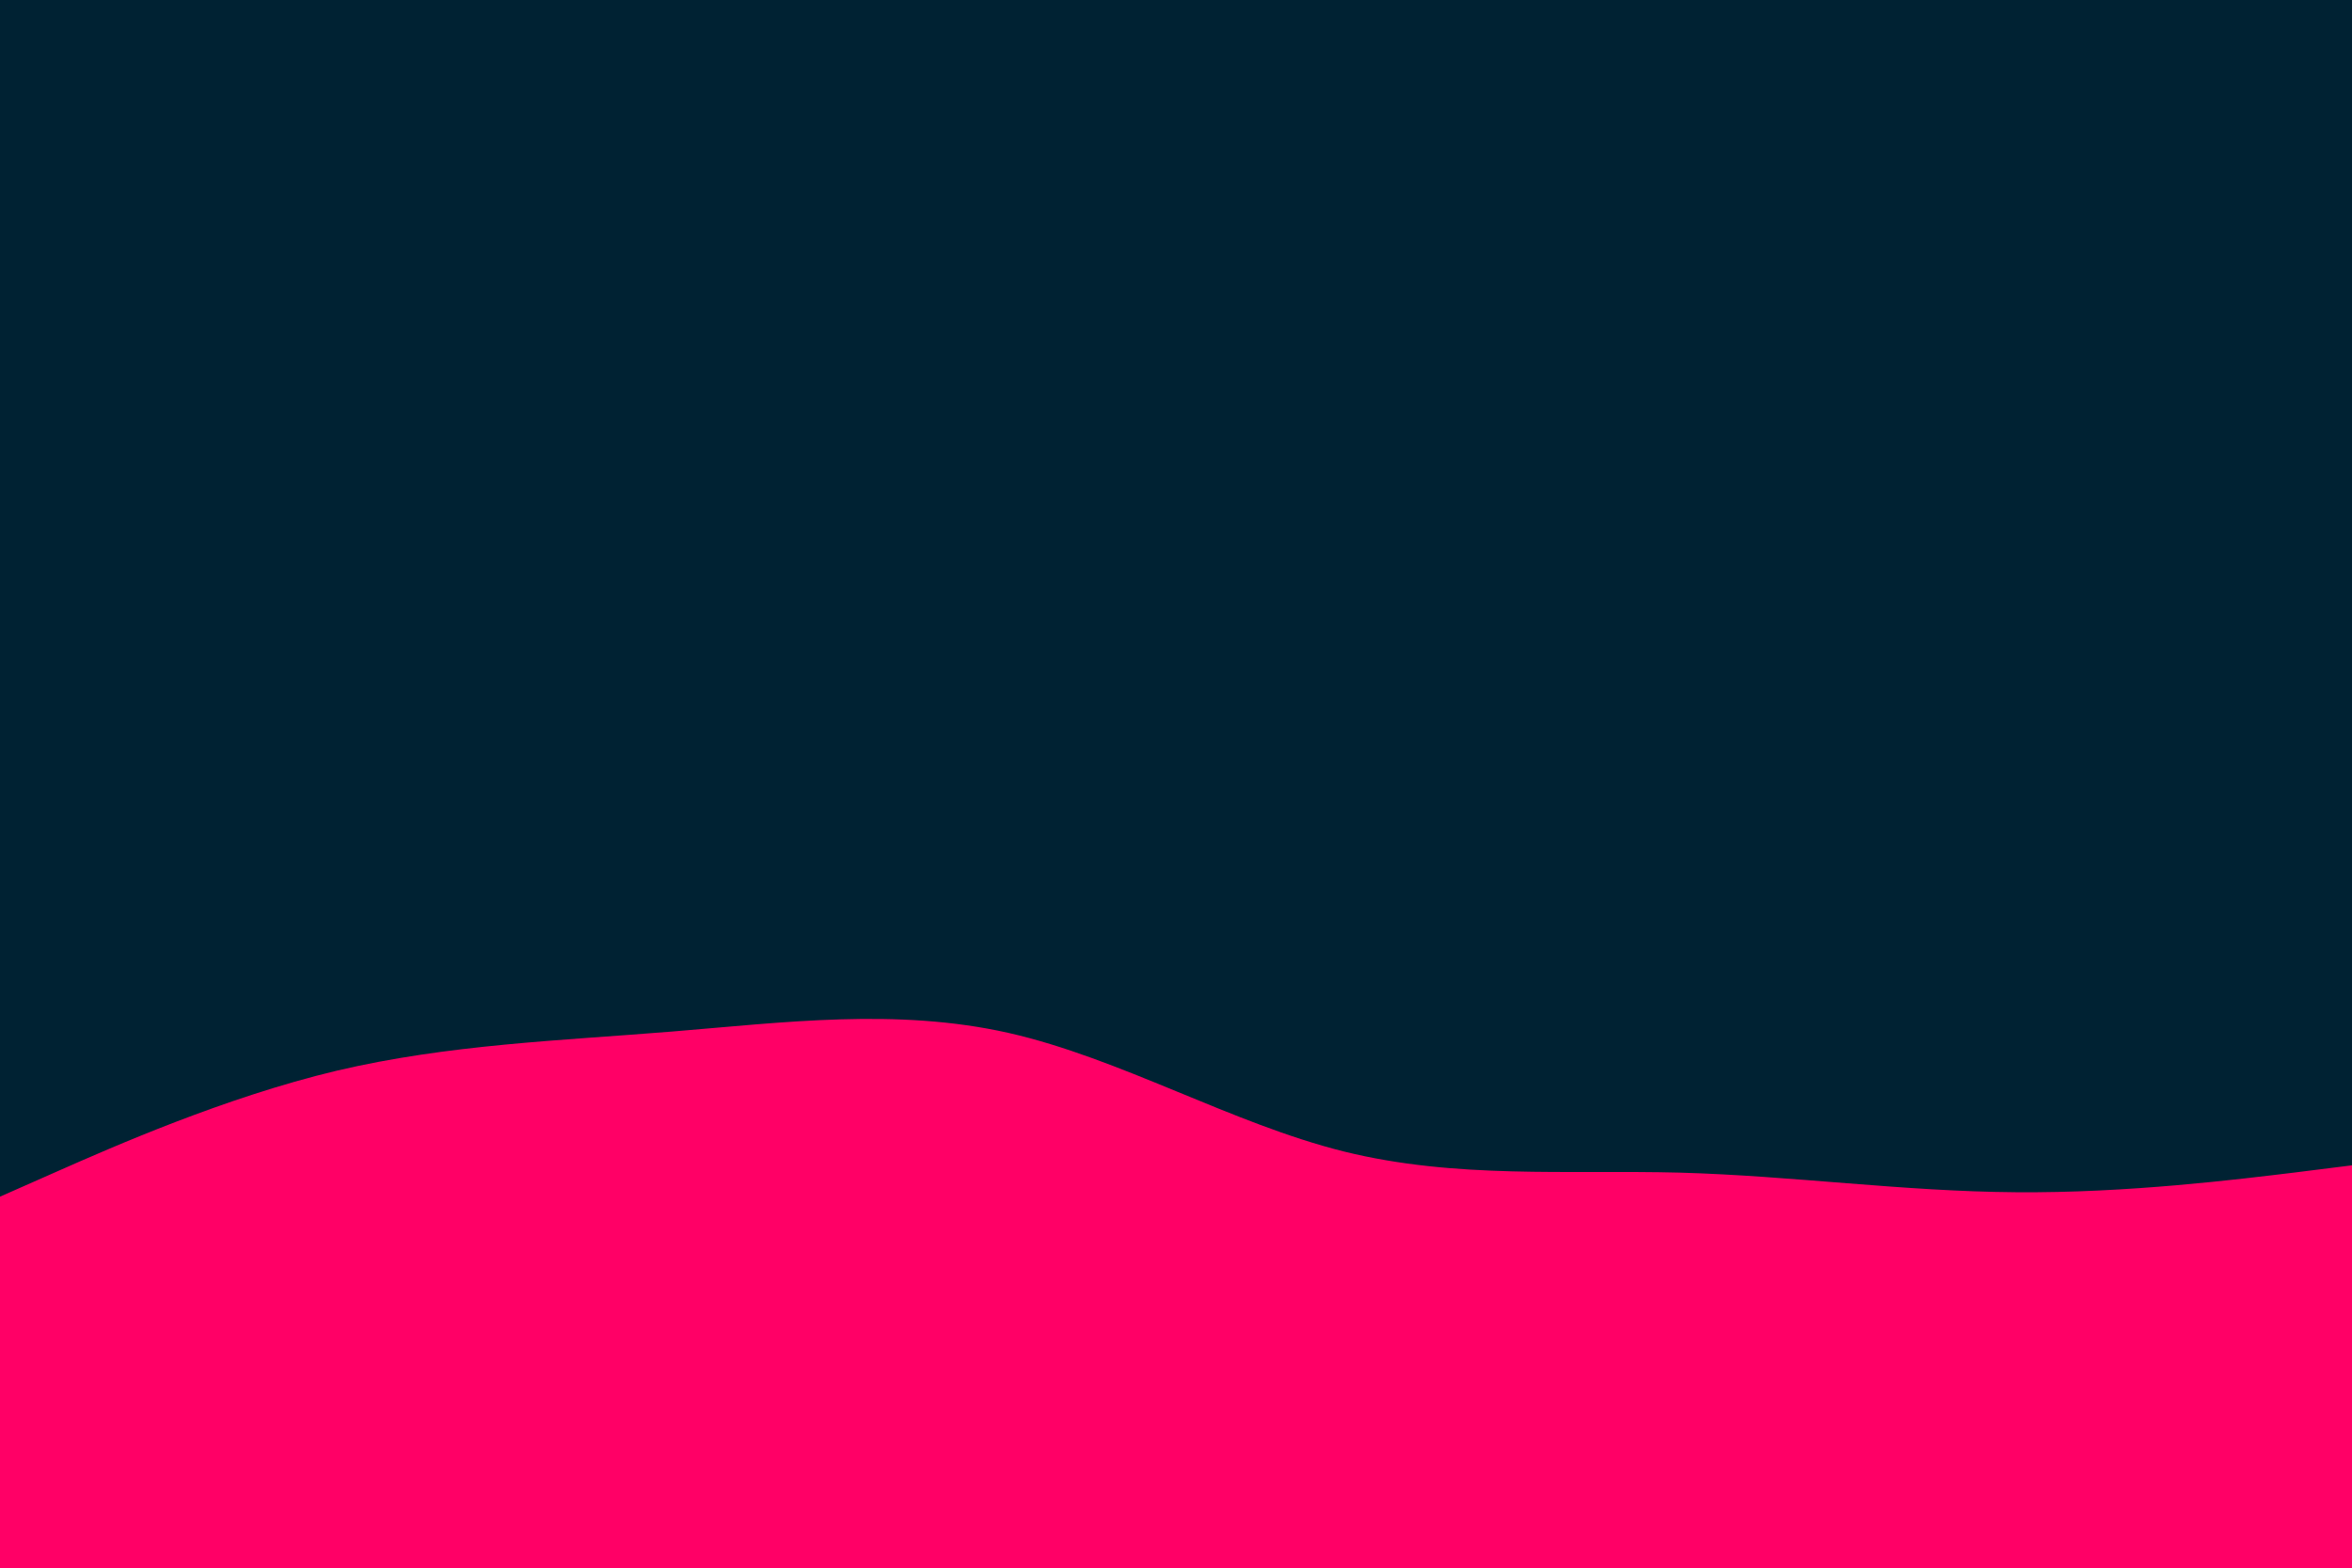
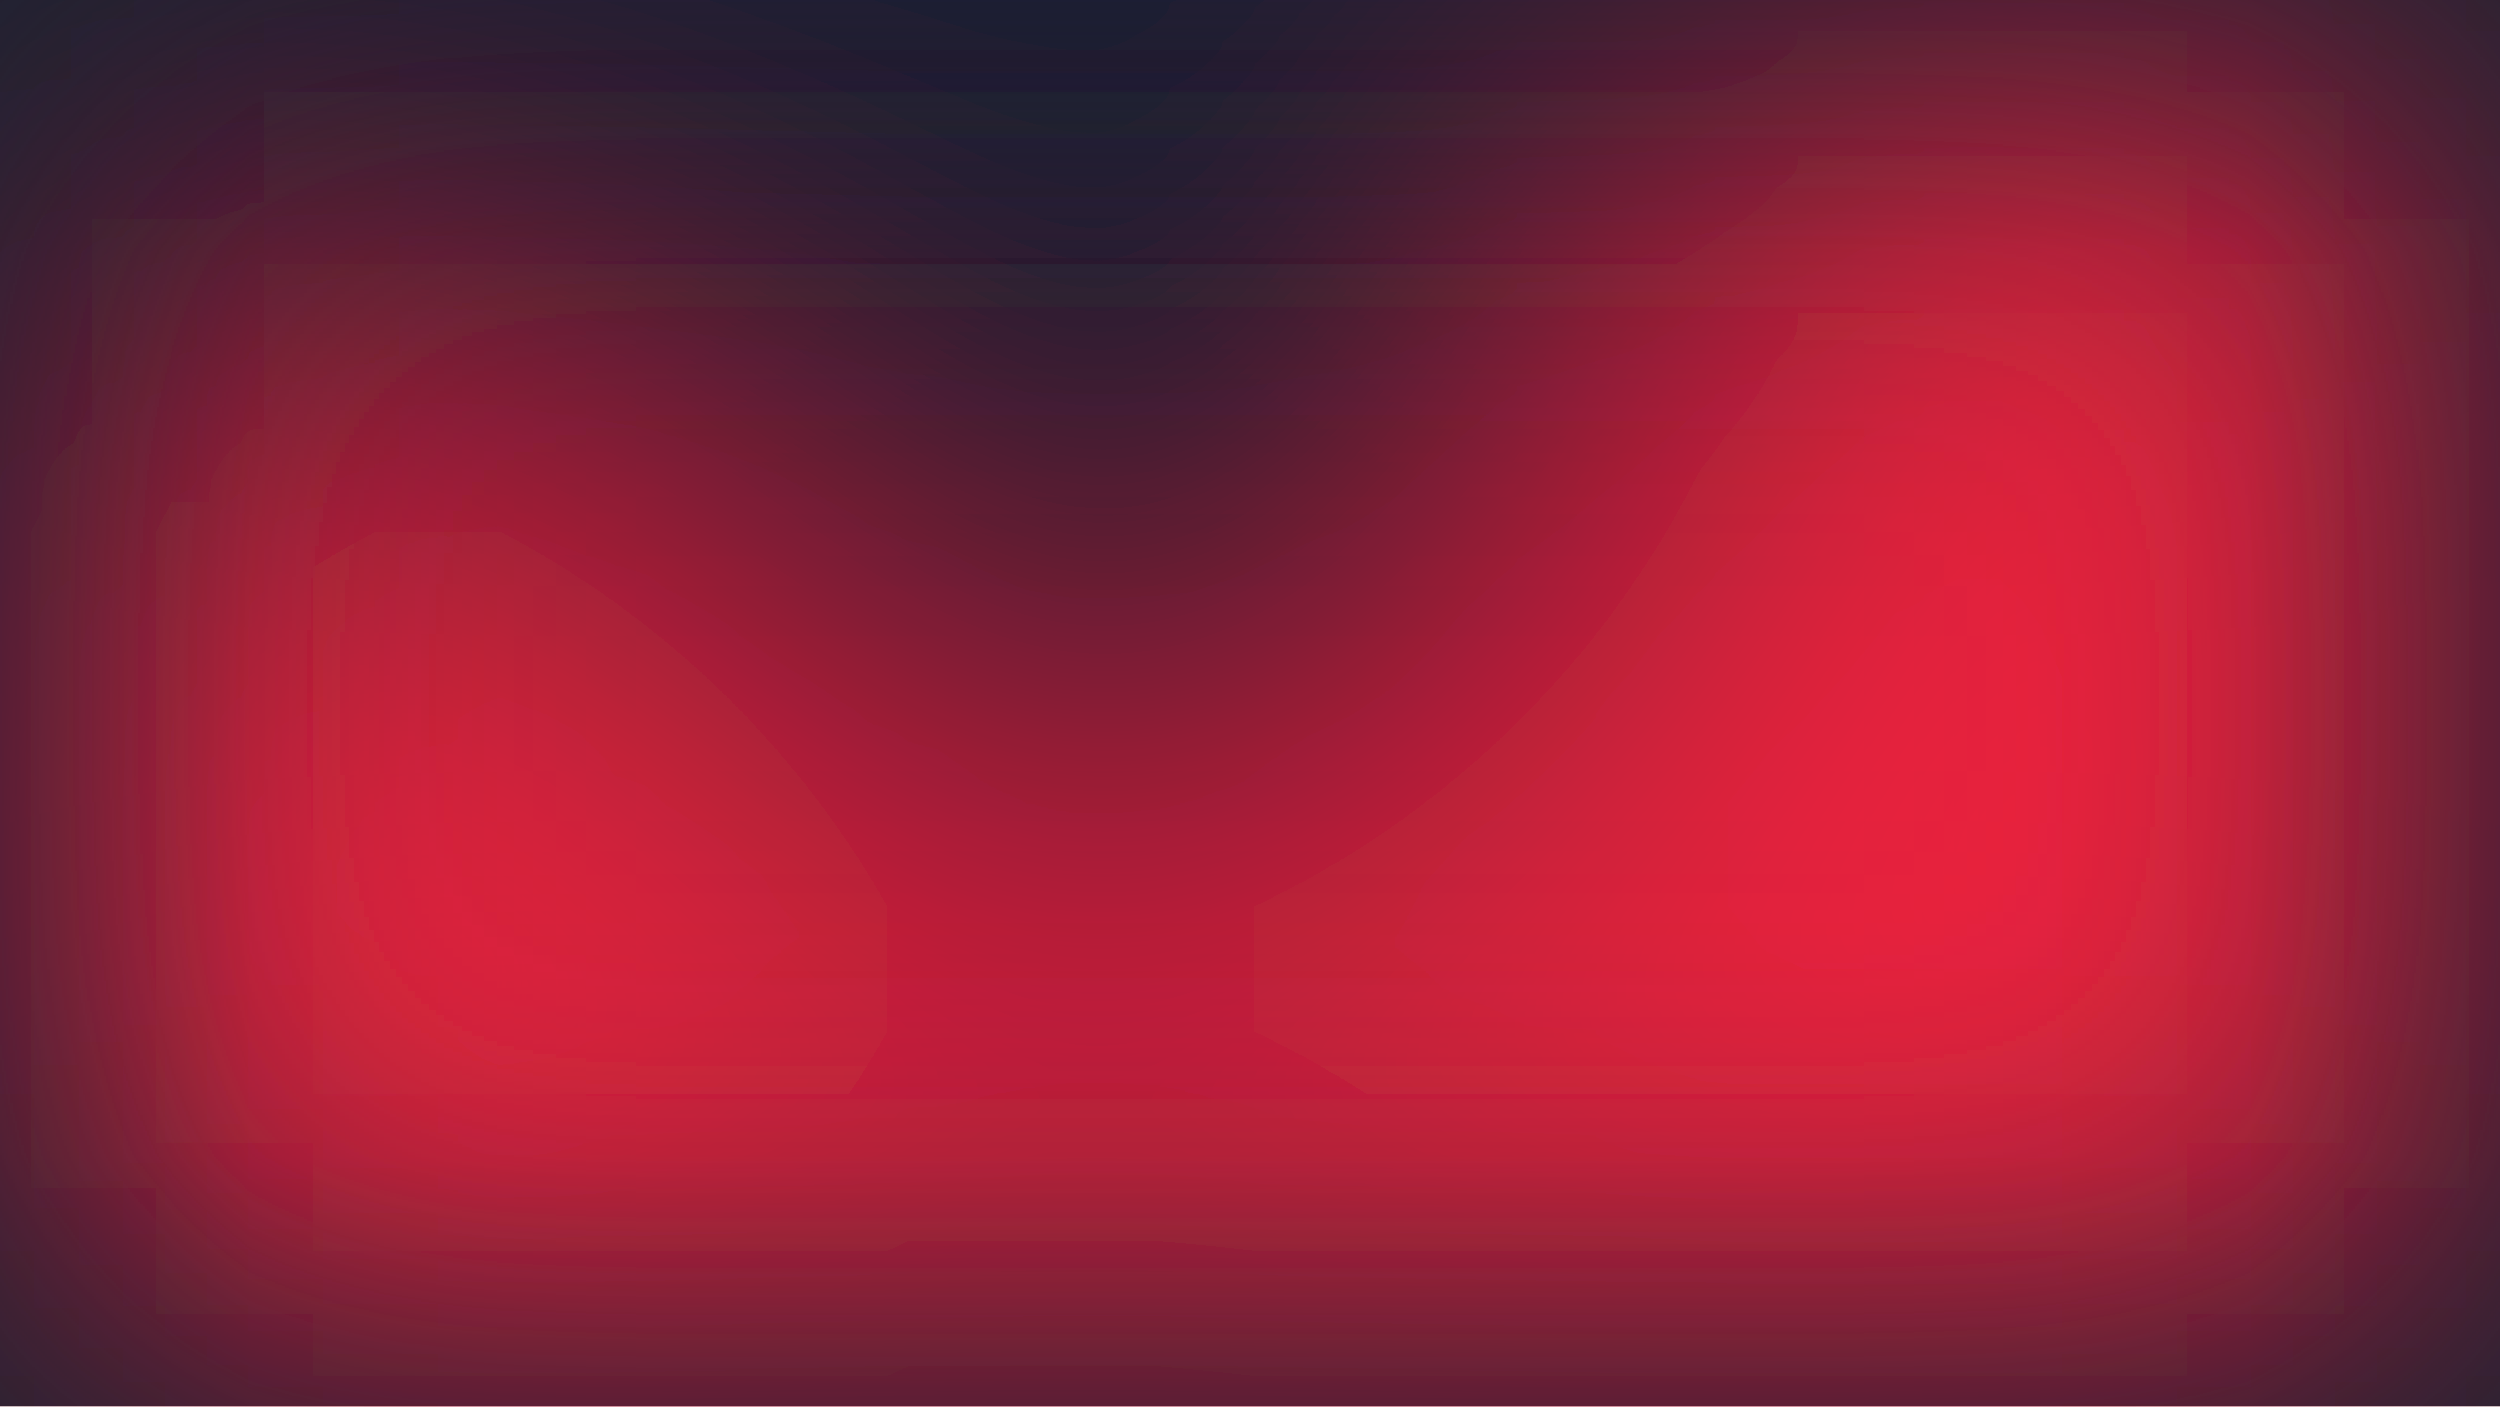
- <svg xmlns="http://www.w3.org/2000/svg" id="visual" viewBox="0 0 900 600" width="900" height="600" version="1.1">
-   <rect x="0" y="0" width="900" height="600" fill="#002233" />
-   <path d="M0 458L21.5 448.5C43 439 86 420 128.8 409.8C171.7 399.7 214.3 398.3 257.2 394.8C300 391.3 343 385.7 385.8 395.3C428.7 405 471.3 430 514.2 440.7C557 451.3 600 447.7 642.8 448.8C685.7 450 728.3 456 771.2 456.3C814 456.7 857 451.3 878.5 448.7L900 446L900 601L878.5 601C857 601 814 601 771.2 601C728.3 601 685.7 601 642.8 601C600 601 557 601 514.2 601C471.3 601 428.7 601 385.8 601C343 601 300 601 257.2 601C214.3 601 171.7 601 128.8 601C86 601 43 601 21.5 601L0 601Z" fill="#FF0066" stroke-linecap="round" stroke-linejoin="miter" />
+ <svg xmlns="http://www.w3.org/2000/svg" id="visual" viewBox="0 0 1920 1080" width="1920" height="1080" version="1.1">
+   <defs>
+     <filter id="blur1" x="-10%" y="-10%" width="120%" height="120%">
+       <feFlood flood-opacity="0" result="BackgroundImageFix" />
+       <feBlend mode="normal" in="SourceGraphic" in2="BackgroundImageFix" result="shape" />
+       <feGaussianBlur stdDeviation="327" result="effect1_foregroundBlur" />
+     </filter>
+   </defs>
+   <rect width="1920" height="1080" fill="#1C1F31" />
+   <g filter="url(#blur1)">
+     <circle cx="1652" cy="123" fill="#EF233C" r="727" />
+     <circle cx="236" cy="650" fill="#1C1F31" r="727" />
+     <circle cx="896" cy="695" fill="#EF233C" r="727" />
+     <circle cx="1573" cy="615" fill="#EF233C" r="727" />
+     <circle cx="655" cy="39" fill="#1C1F31" r="727" />
+     <circle cx="47" cy="1054" fill="#EF233C" r="727" />
+   </g>
</svg>
